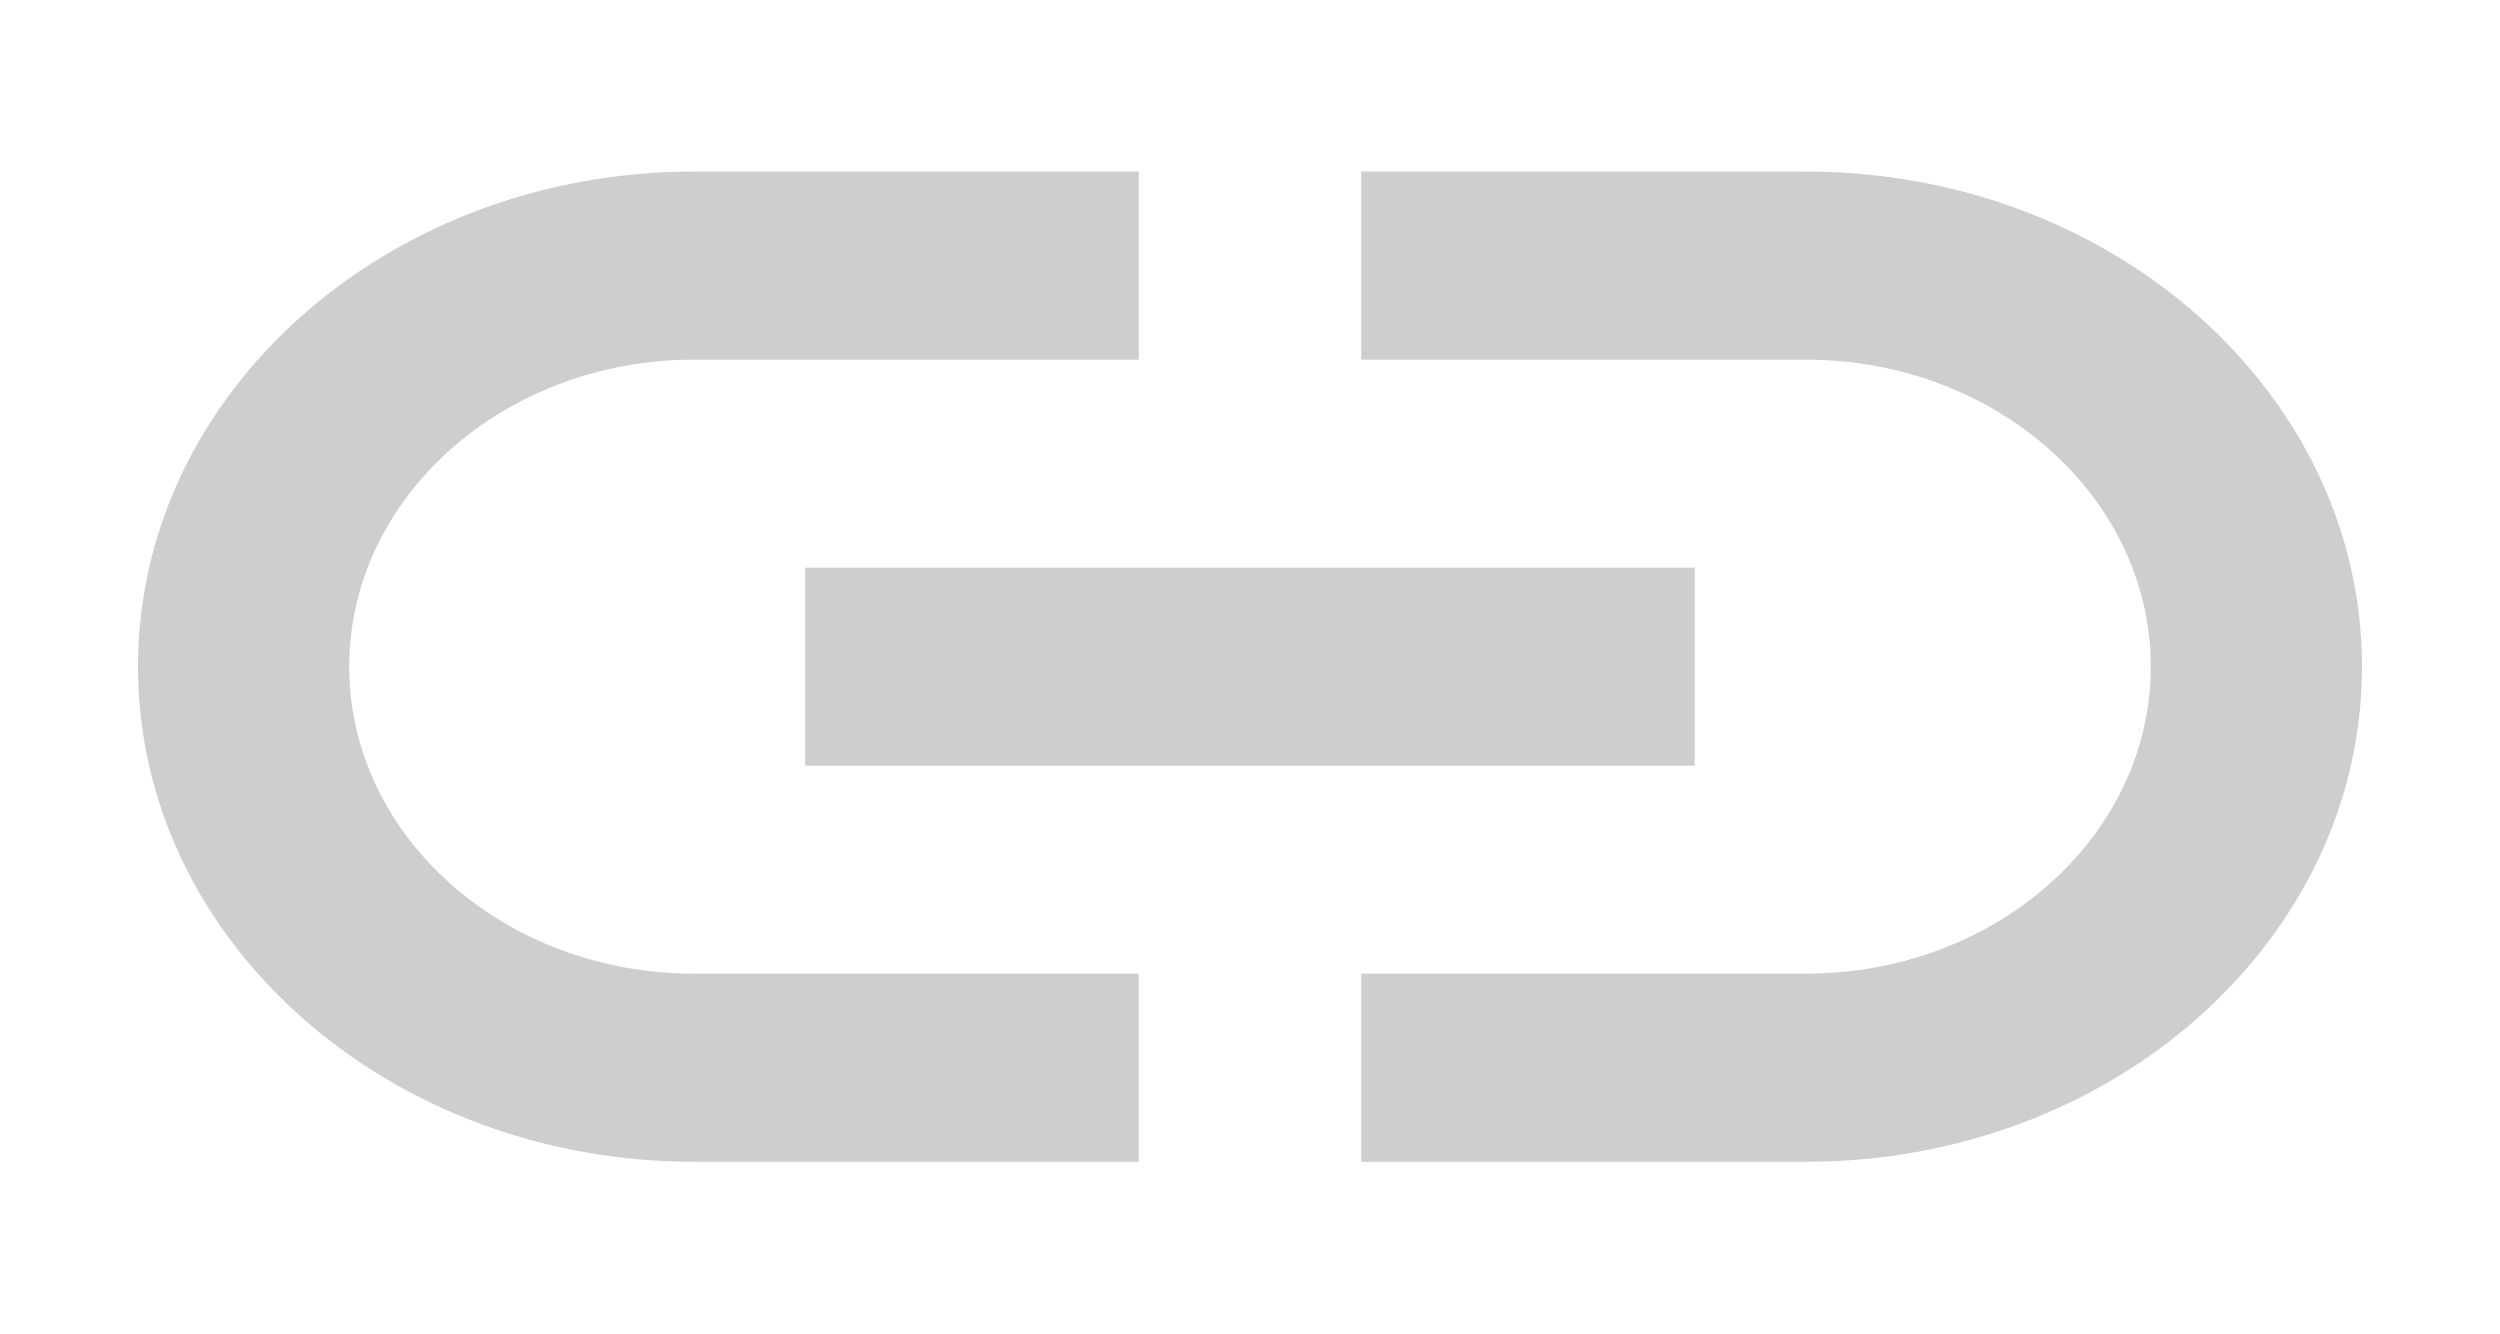
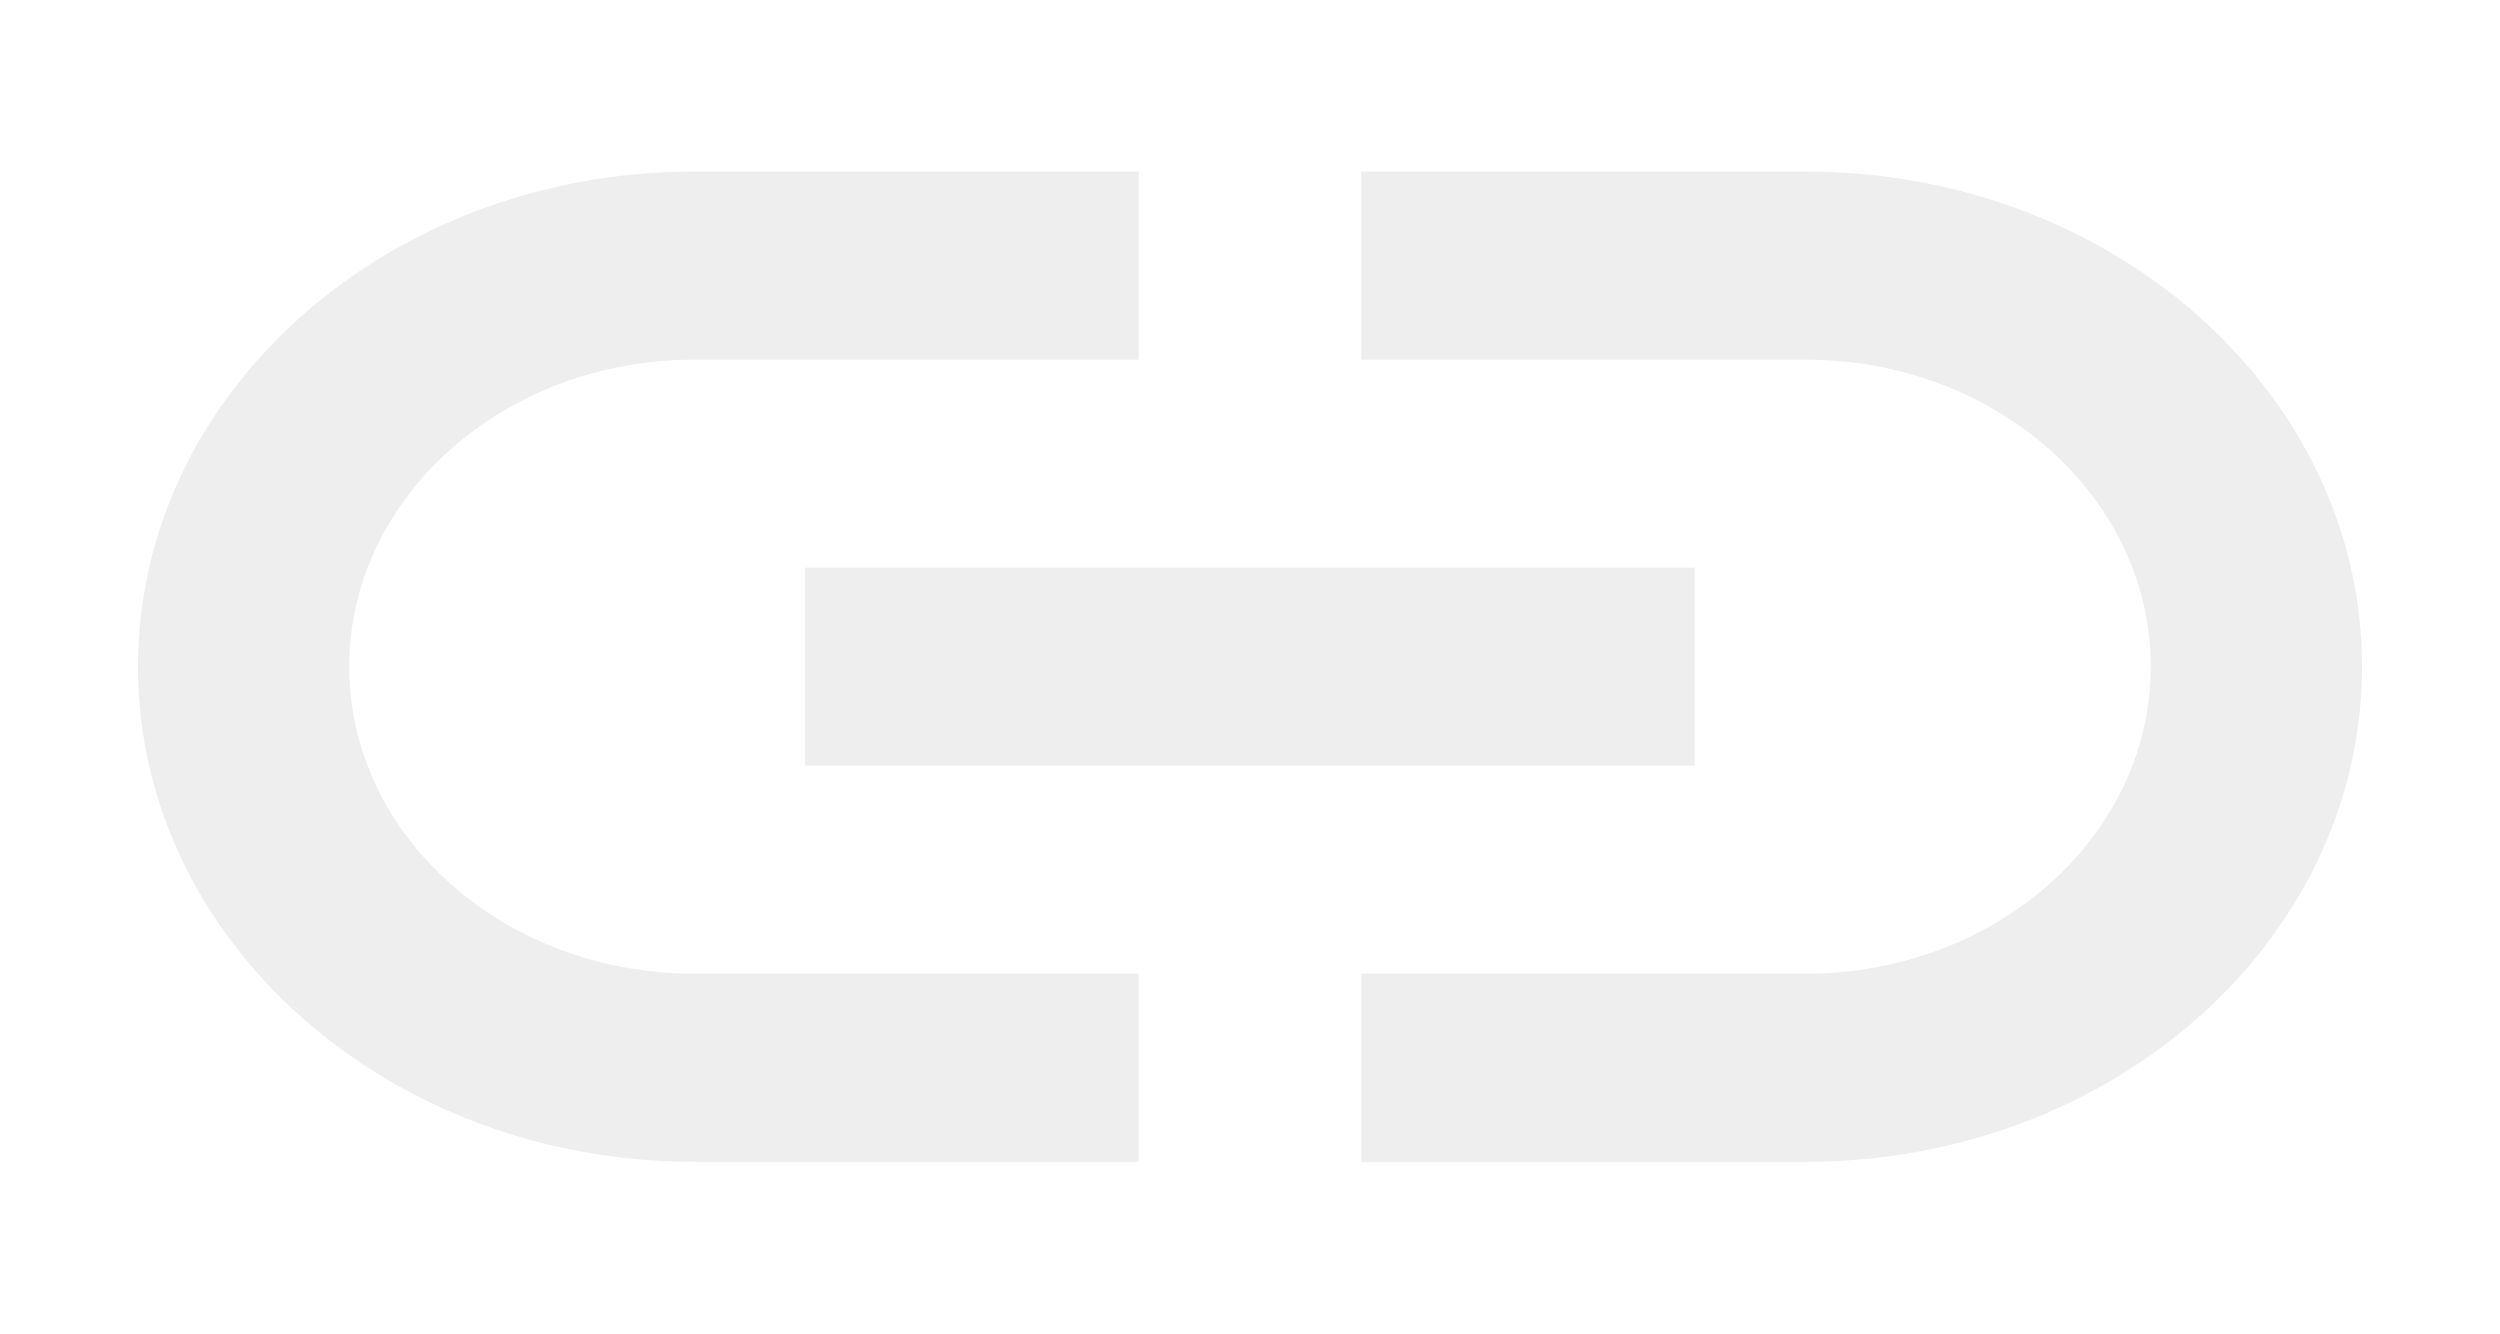
<svg xmlns="http://www.w3.org/2000/svg" width="30" height="16" viewBox="0 4 22.5 12">
  <path d="m-0.003-1.5h24v24h-24z" fill="none" />
-   <path d="m3.143 10c0-1.524 1.391-2.763 3.103-2.763h4.003v-1.693h-4.003c-2.762 0-5.004 1.996-5.004 4.456 0 2.459 2.242 4.456 5.004 4.456h4.003v-1.693h-4.003c-1.711 0-3.103-1.239-3.103-2.763zm4.103 0.891h8.007v-1.782h-8.007zm9.008-5.347h-4.003v1.693h4.003c1.711 0 3.103 1.239 3.103 2.763 0 1.524-1.391 2.763-3.103 2.763h-4.003v1.693h4.003c2.762 0 5.004-1.996 5.004-4.456 0-2.459-2.242-4.456-5.004-4.456z" fill="#cecece" stroke-width=".9" />
+   <path d="m3.143 10c0-1.524 1.391-2.763 3.103-2.763h4.003v-1.693h-4.003c-2.762 0-5.004 1.996-5.004 4.456 0 2.459 2.242 4.456 5.004 4.456h4.003v-1.693h-4.003c-1.711 0-3.103-1.239-3.103-2.763zm4.103 0.891h8.007v-1.782h-8.007zm9.008-5.347h-4.003v1.693h4.003c1.711 0 3.103 1.239 3.103 2.763 0 1.524-1.391 2.763-3.103 2.763h-4.003v1.693h4.003c2.762 0 5.004-1.996 5.004-4.456 0-2.459-2.242-4.456-5.004-4.456z" fill="#eeeeee" stroke-width=".9" />
</svg>
